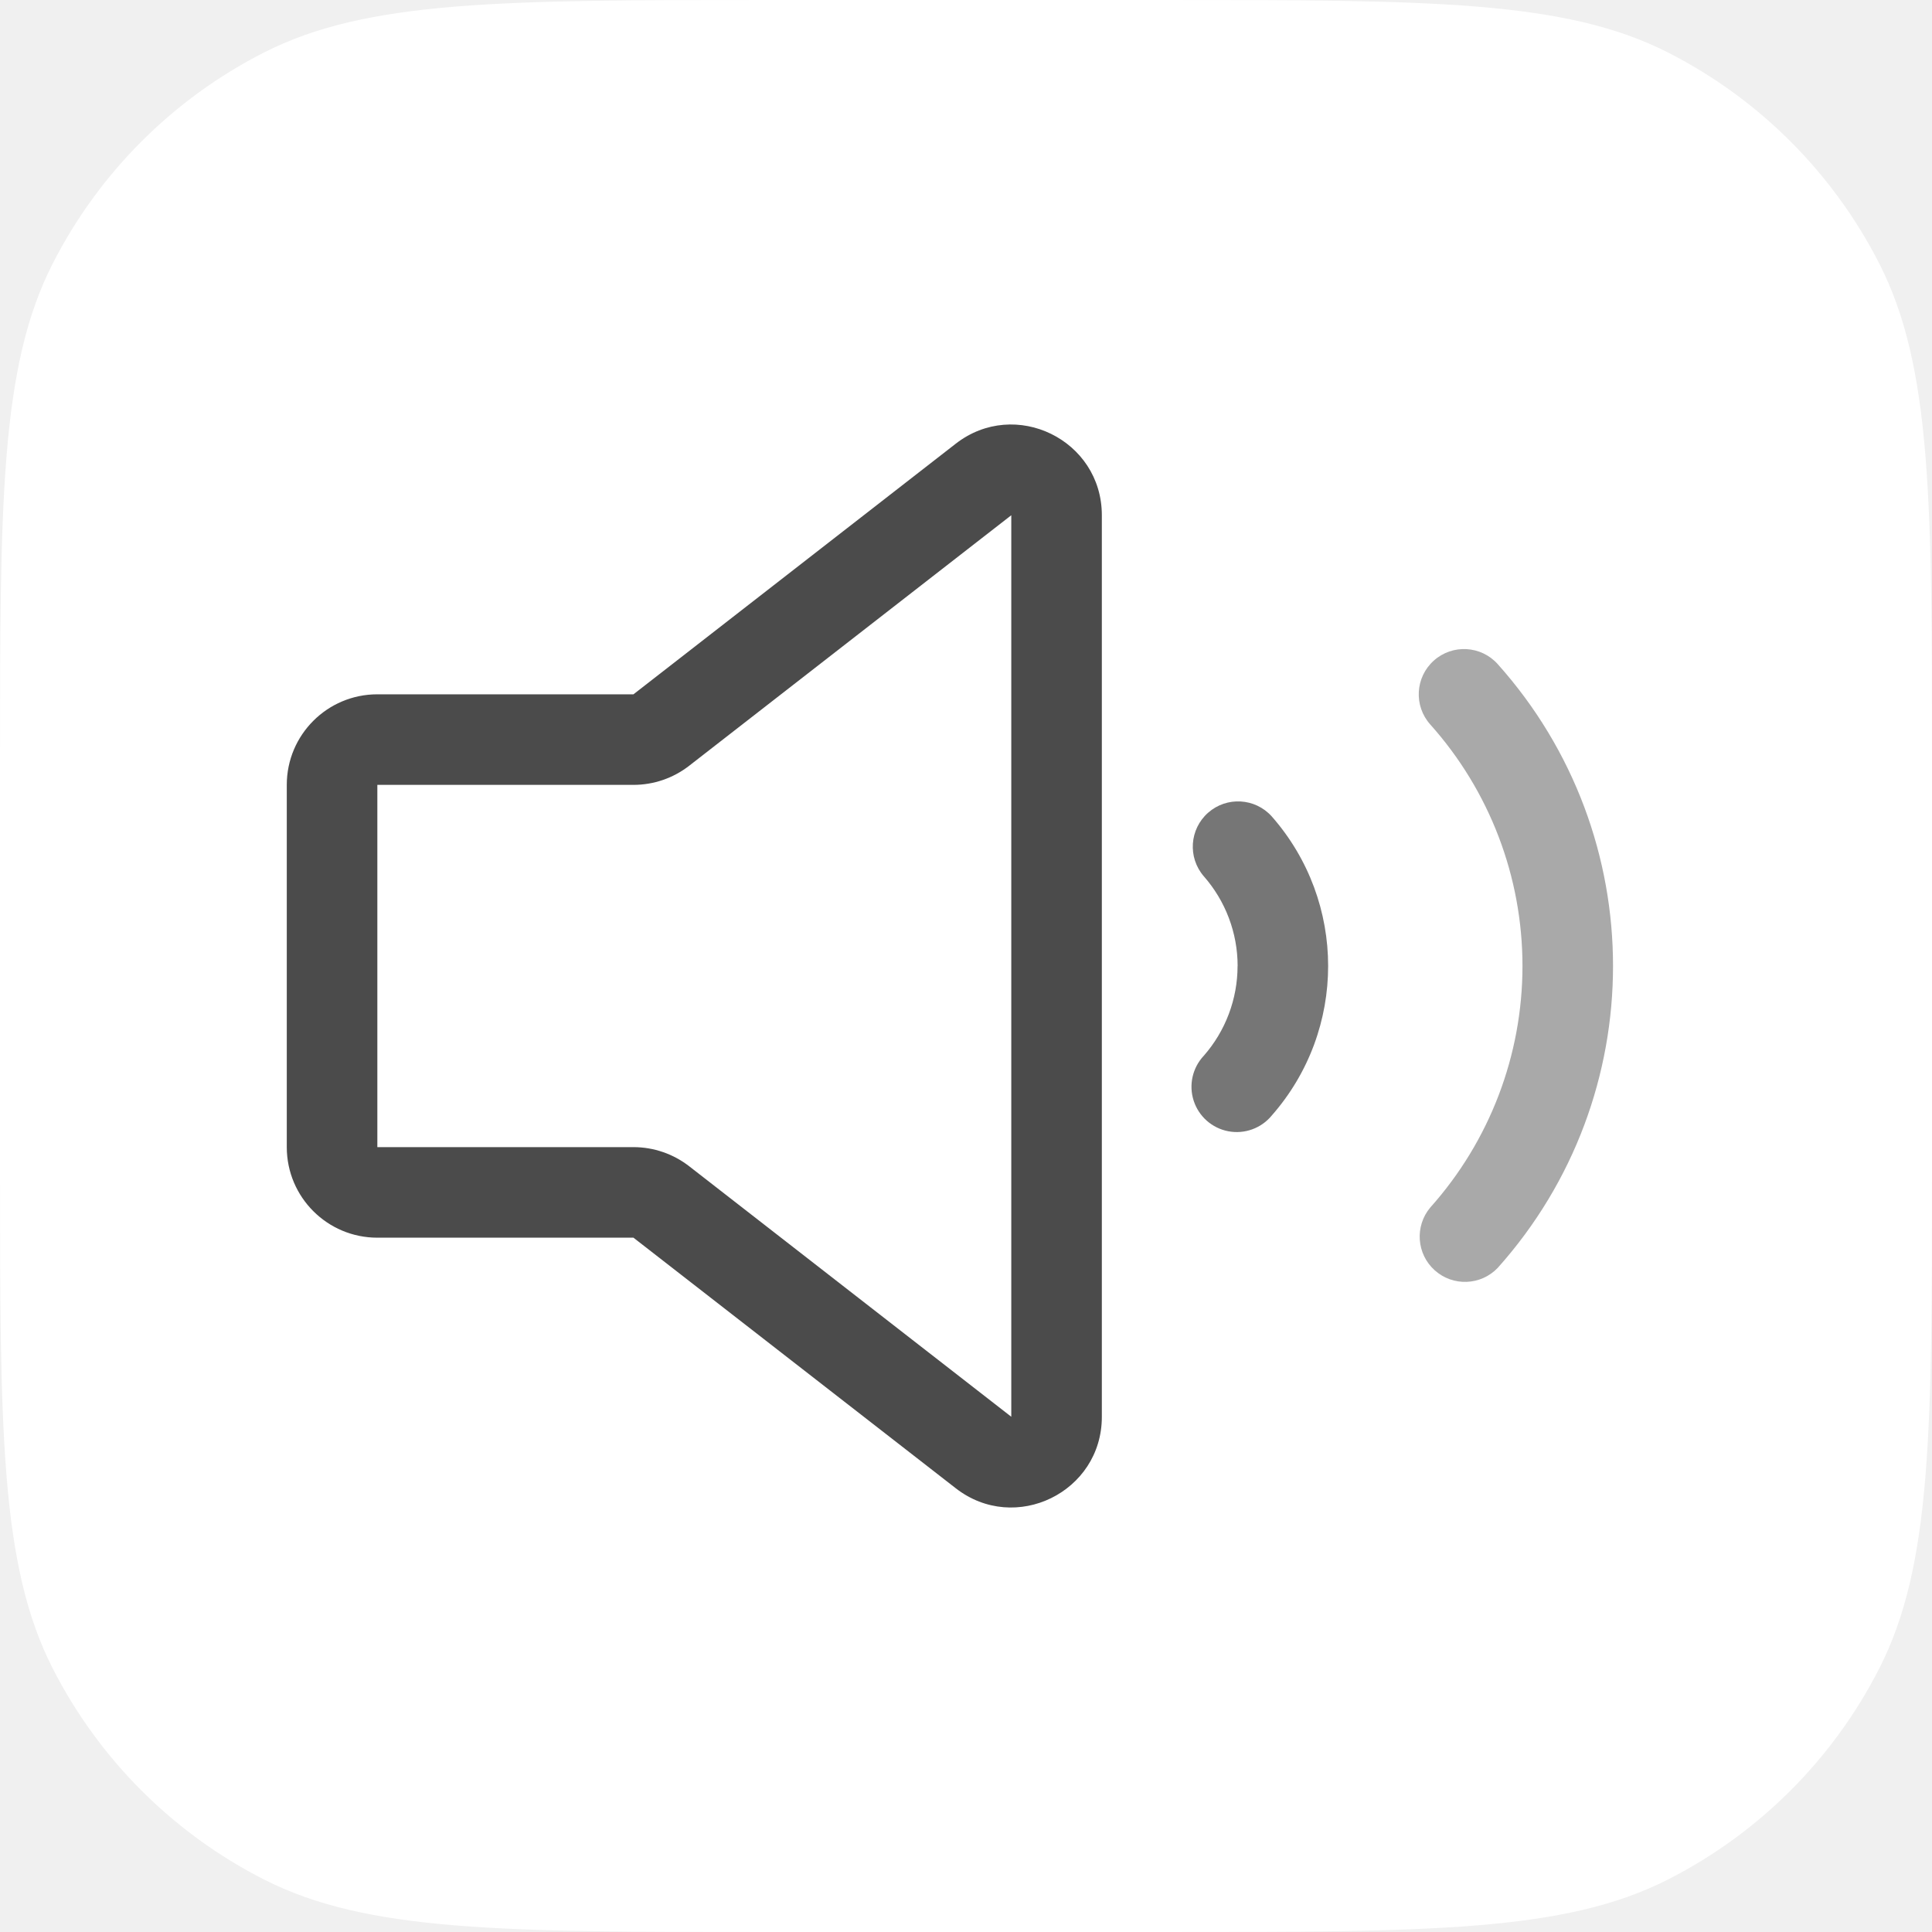
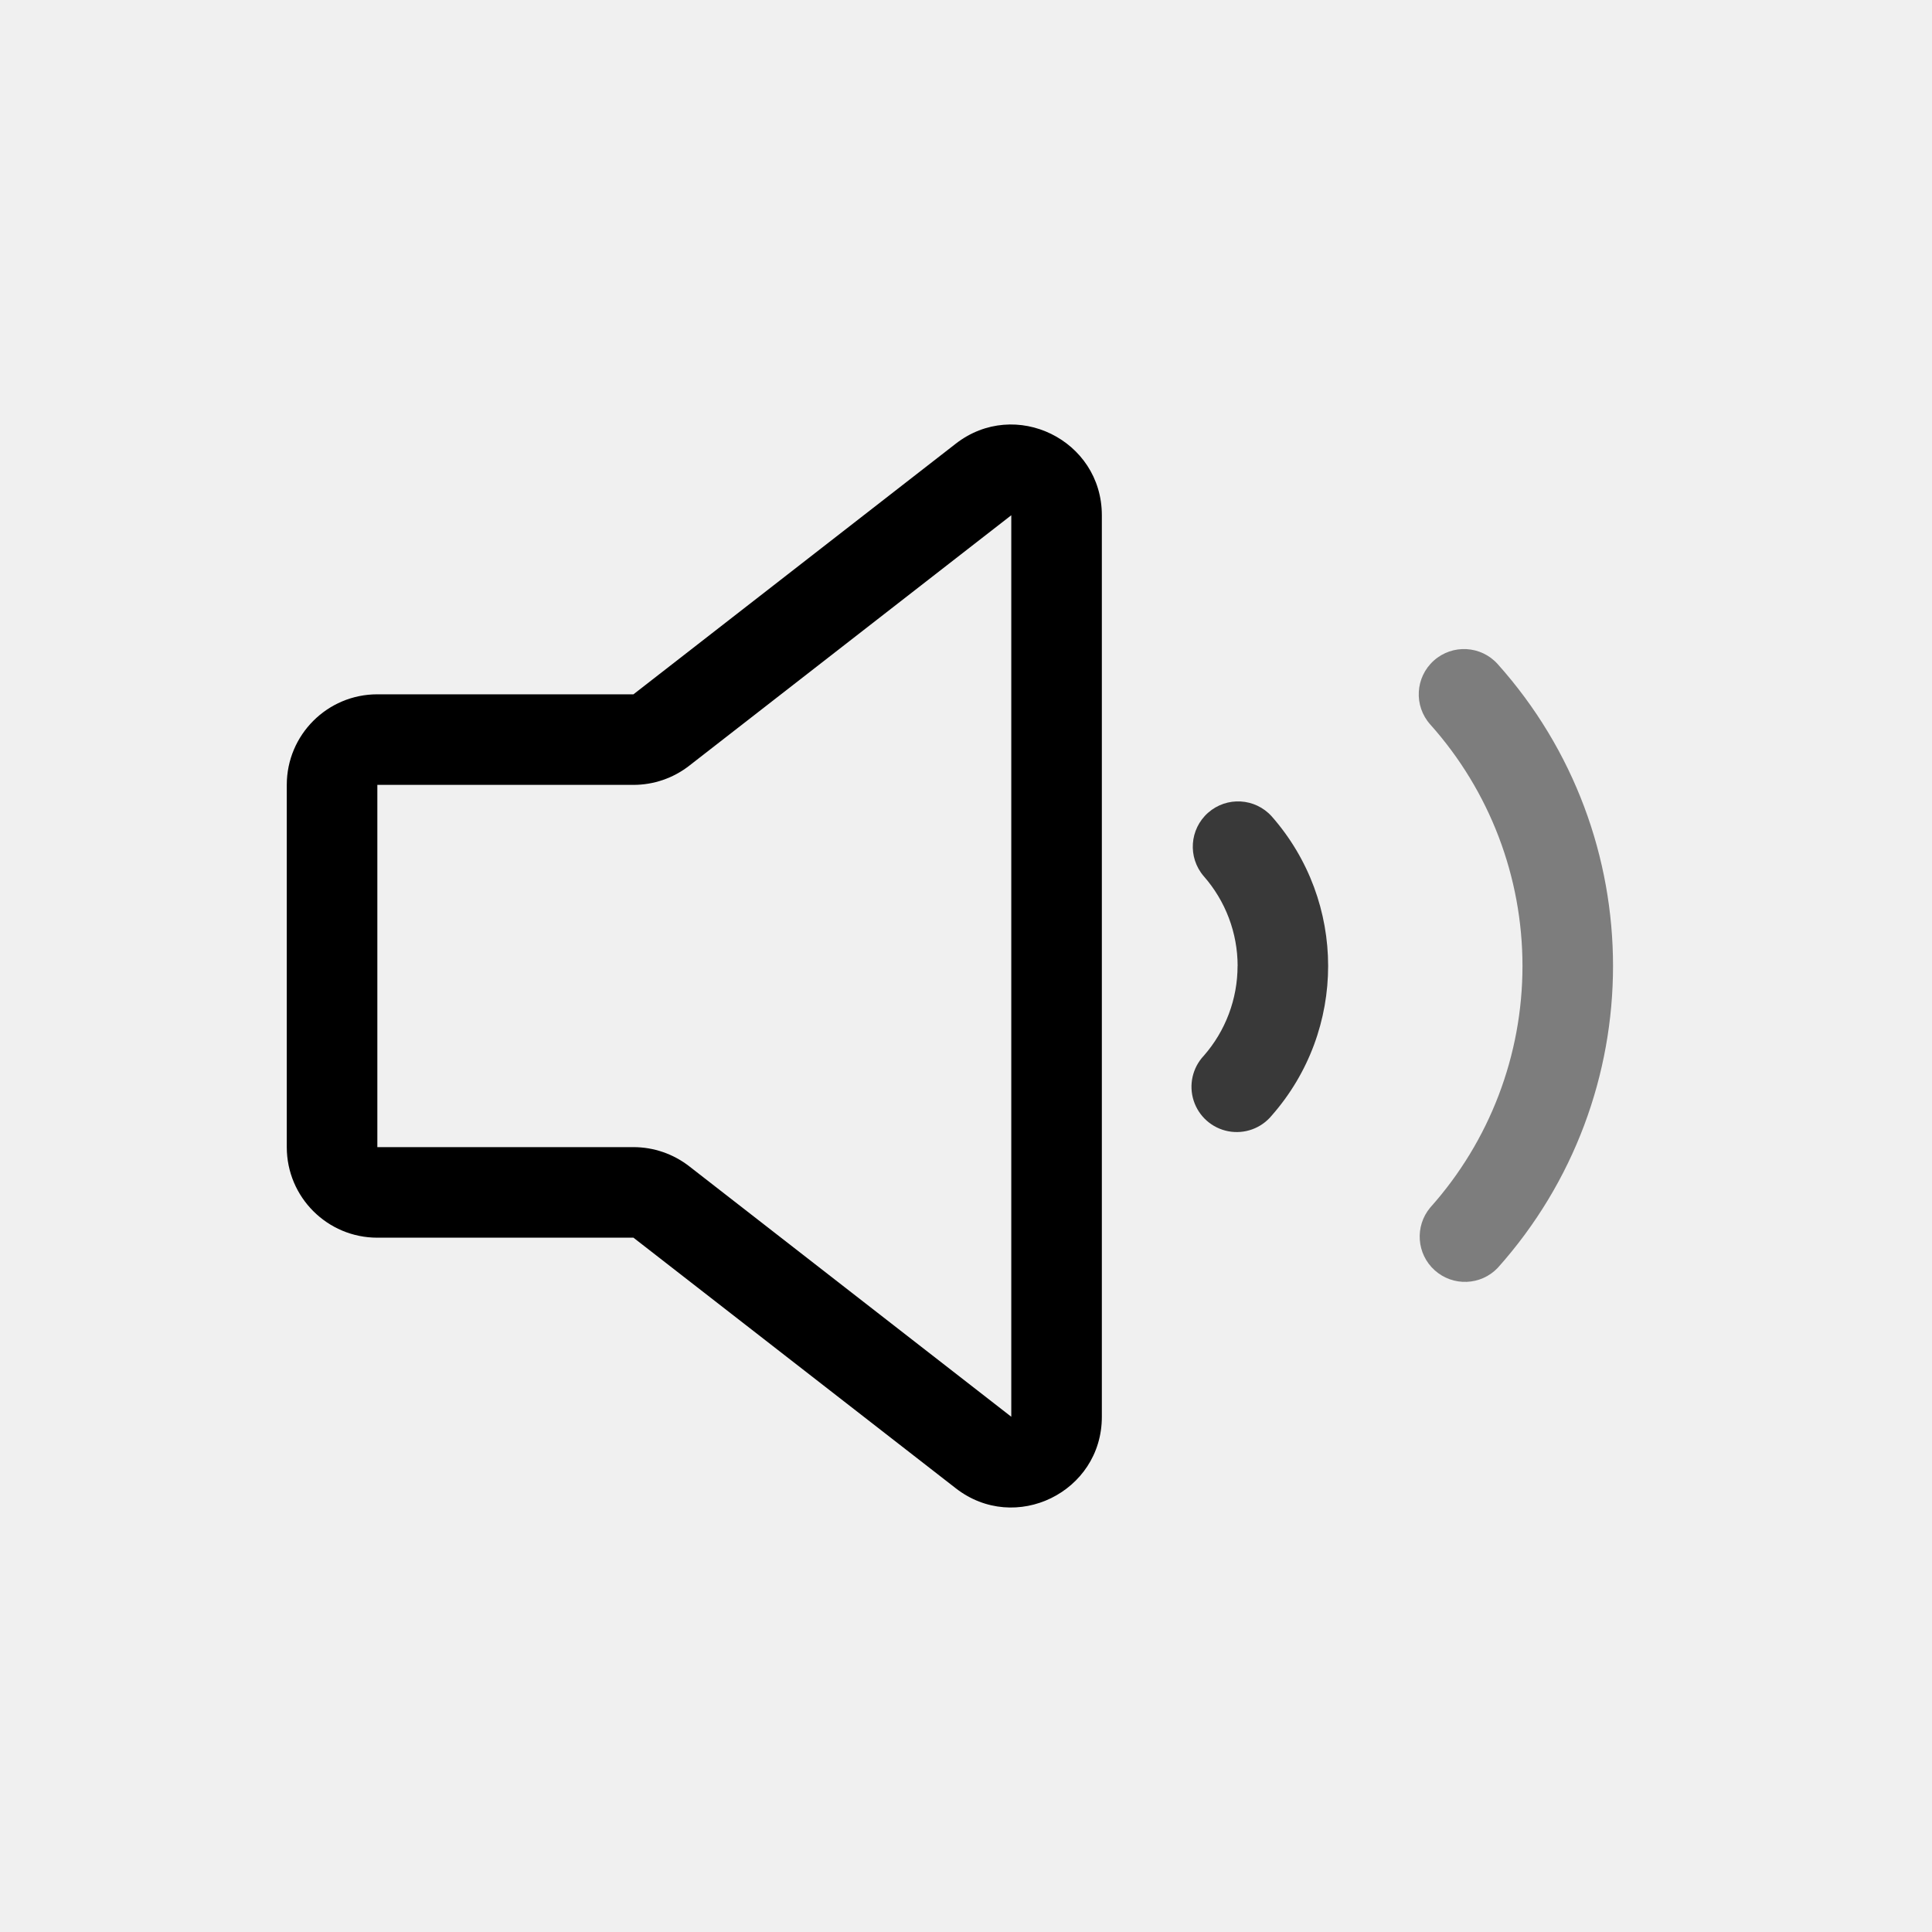
<svg xmlns="http://www.w3.org/2000/svg" viewBox="0 0 32 32" fill="none">
-   <g clip-path="url(#a)">
-     <mask id="b" viewBox="0 0 32 32" x="0" y="0" maskUnits="userSpaceOnUse" style="mask-type:luminance">
-       <path fill="#fff" d="M0 0h32v32H0V0Z" />
-     </mask>
-     <g mask="url(#b)">
-       <path fill="#FFFFFF" d="M0 12.8c0-4.48 0-6.72.872-8.432A8 8 0 0 1 4.368.872C6.08 0 8.32 0 12.8 0h6.4c4.48 0 6.72 0 8.432.872a8 8 0 0 1 3.496 3.496C32 6.08 32 8.32 32 12.8v6.4c0 4.48 0 6.72-.872 8.432a8 8 0 0 1-3.496 3.496C25.92 32 23.68 32 19.2 32h-6.4c-4.48 0-6.72 0-8.432-.872a8 8 0 0 1-3.496-3.496C0 25.92 0 23.68 0 19.2v-6.4Z" />
-       <path fill="#4B4B4B" d="M11.414 12.684a1.503 1.503 0 0 1-.922.316H6.25v6h4.242c.334 0 .659.112.922.316l5.336 4.15V8.534l-5.336 4.15Zm6.836 10.783c0 1.248-1.436 1.95-2.42 1.183l-5.338-4.15H6.25a1.5 1.5 0 0 1-1.5-1.5v-6a1.5 1.5 0 0 1 1.5-1.5h4.242l5.337-4.15c.985-.767 2.42-.065 2.421 1.183v14.934Z" />
-       <path fill="#767676" d="M20.499 16c0-.548-.2-1.076-.561-1.487a.75.75 0 0 1 1.125-.992 3.752 3.752 0 0 1 0 4.957.75.75 0 1 1-1.125-.991c.36-.41.56-.94.56-1.487Z" />
-       <path fill="#A9A9A9" d="M25.217 16a6 6 0 0 0-1.527-4 .749.749 0 1 1 1.117-1 7.5 7.5 0 0 1 0 10 .75.75 0 0 1-1.117-1 6 6 0 0 0 1.527-4Z" />
-     </g>
-   </g>
-   <defs>
-     <clipPath id="a">
-       <path fill="#fff" d="M0 0h32v32H0z" />
-     </clipPath>
-   </defs>
+   <path fill="currentColor" d="M11.414 12.684a1.503 1.503 0 0 1-.922.316H6.25v6h4.242c.334 0 .659.112.922.316l5.336 4.15V8.534l-5.336 4.15Zm6.836 10.783c0 1.248-1.436 1.95-2.42 1.183l-5.338-4.15H6.25a1.5 1.5 0 0 1-1.5-1.5v-6a1.5 1.5 0 0 1 1.5-1.5h4.242l5.337-4.15c.985-.767 2.42-.065 2.421 1.183v14.934Z" />
+   <path fill="currentColor" opacity=".76" d="M20.499 16c0-.548-.2-1.076-.561-1.487a.75.75 0 0 1 1.125-.992 3.752 3.752 0 0 1 0 4.957.75.75 0 1 1-1.125-.991c.36-.41.56-.94.56-1.487Z" />
+   <path fill="currentColor" opacity=".48" d="M25.217 16a6 6 0 0 0-1.527-4 .749.749 0 1 1 1.117-1 7.5 7.5 0 0 1 0 10 .75.75 0 0 1-1.117-1 6 6 0 0 0 1.527-4Z" />
</svg>
